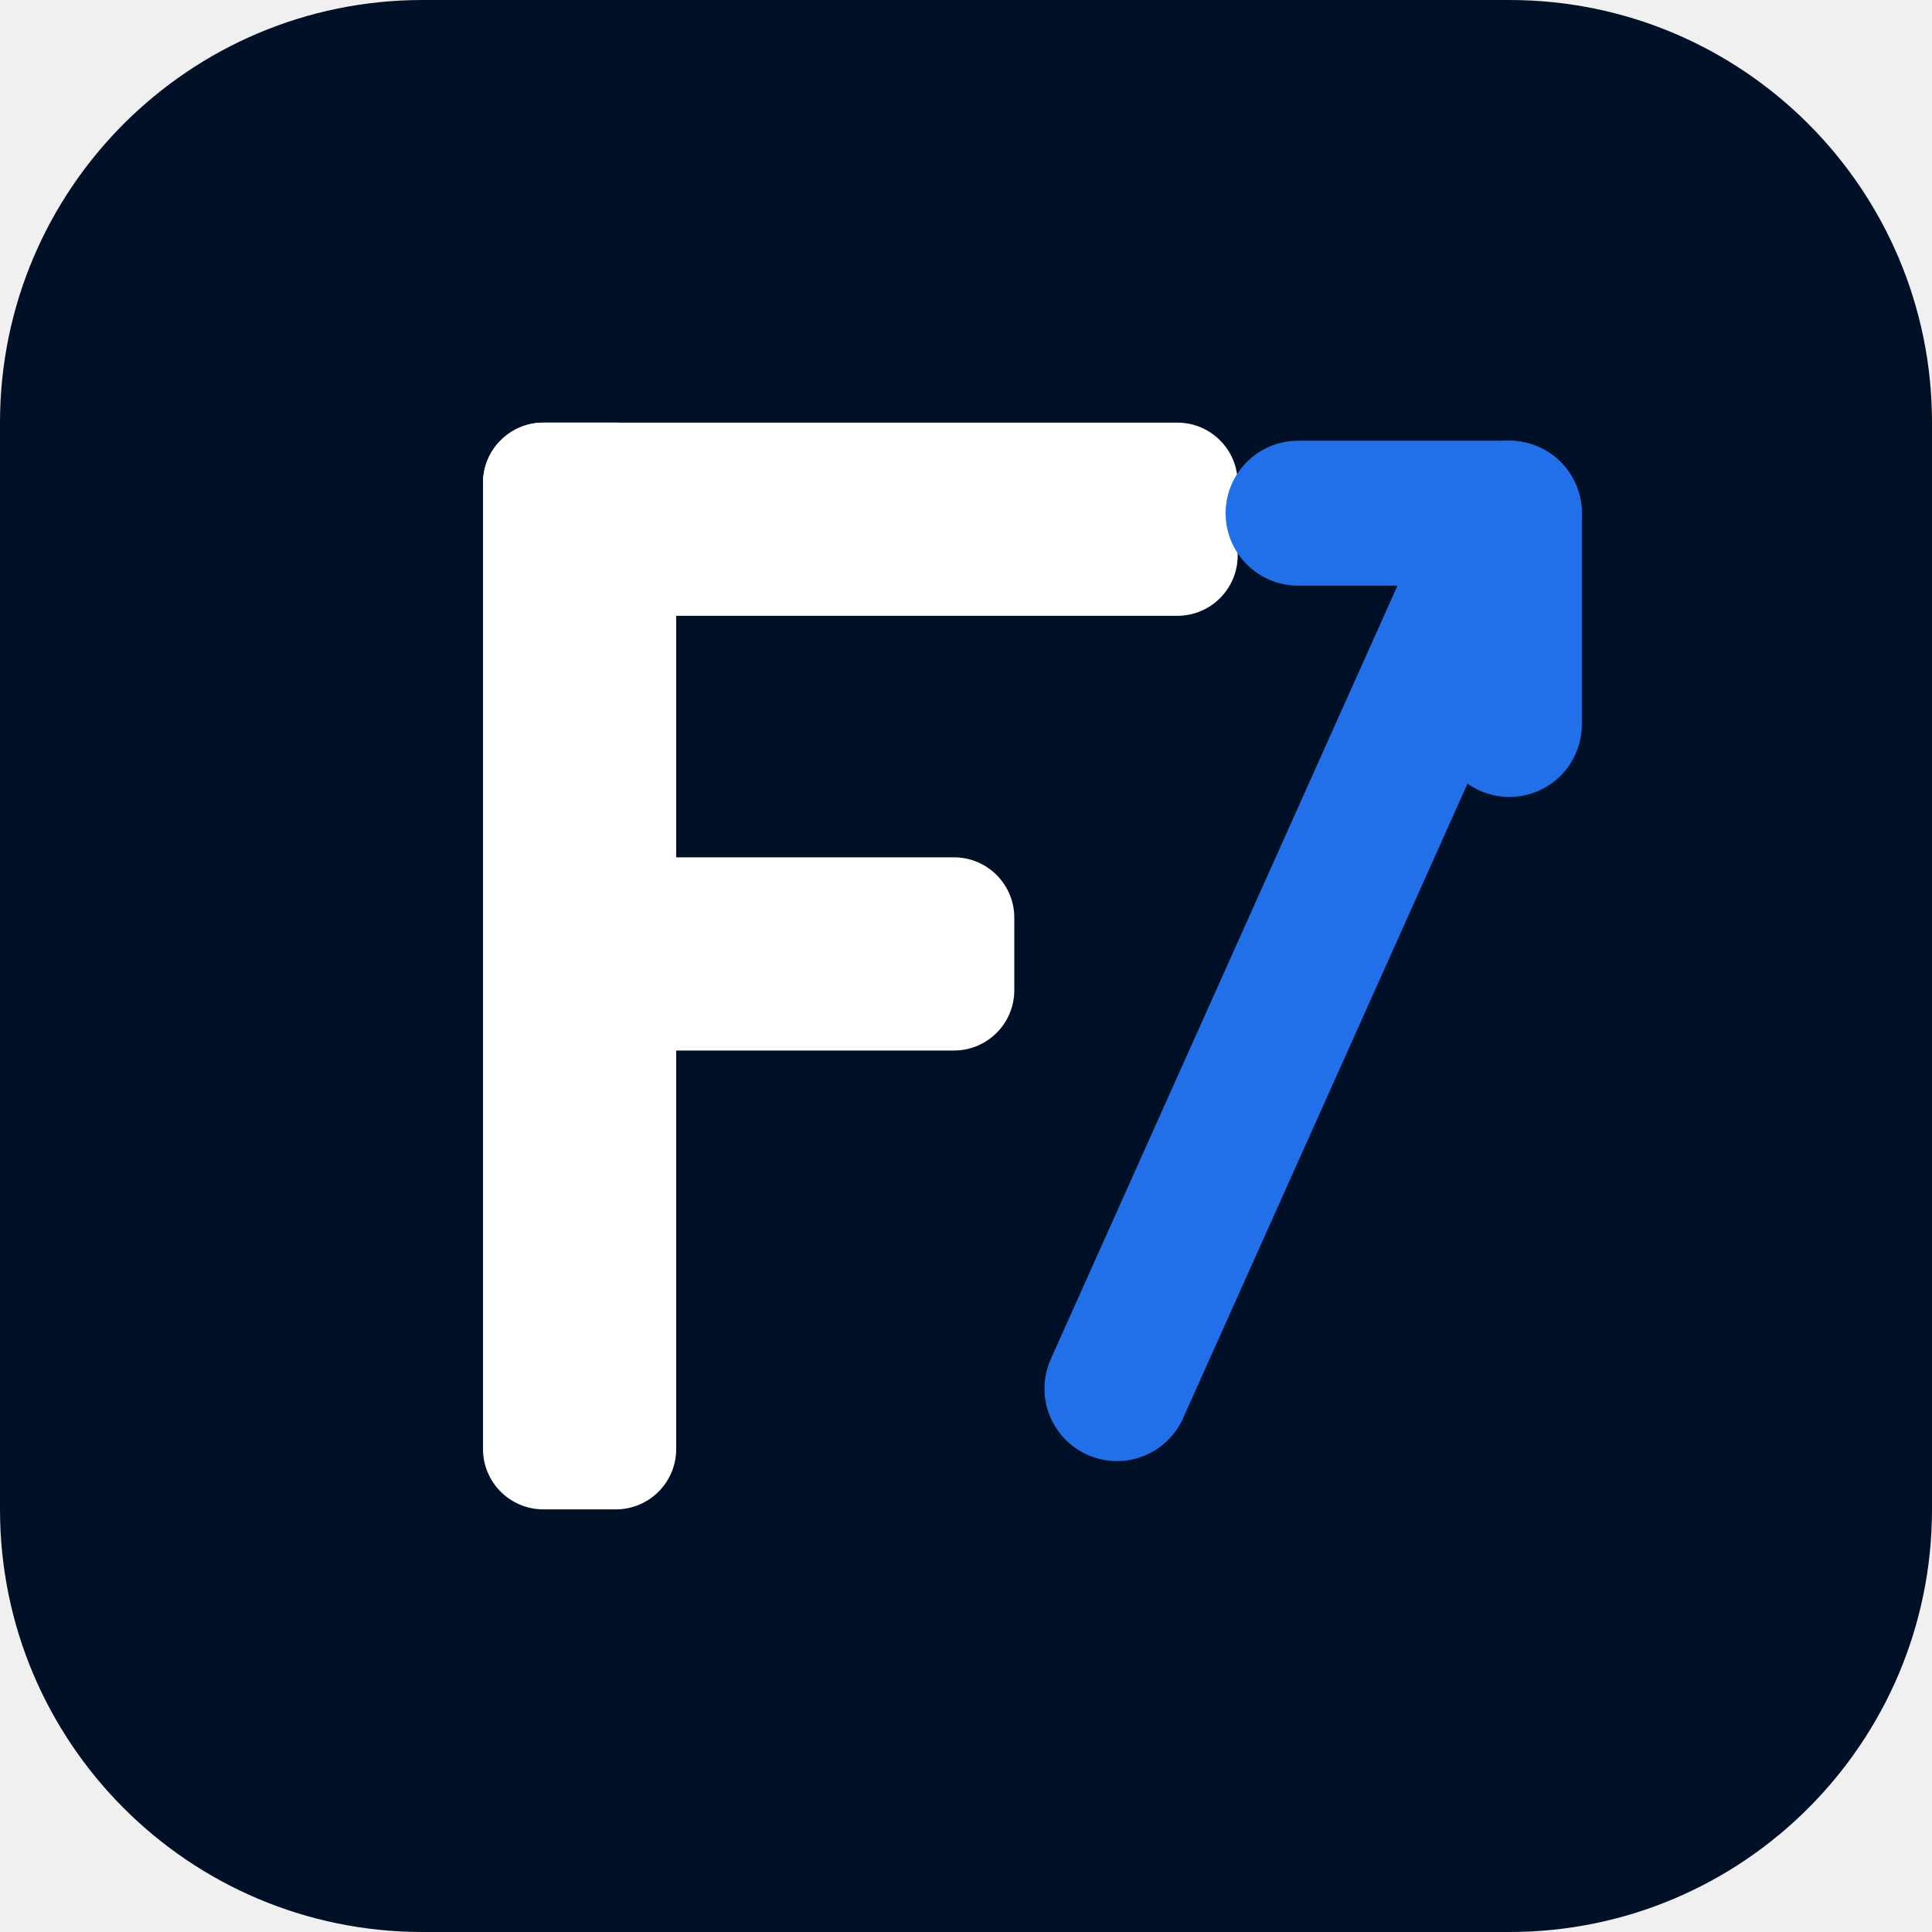
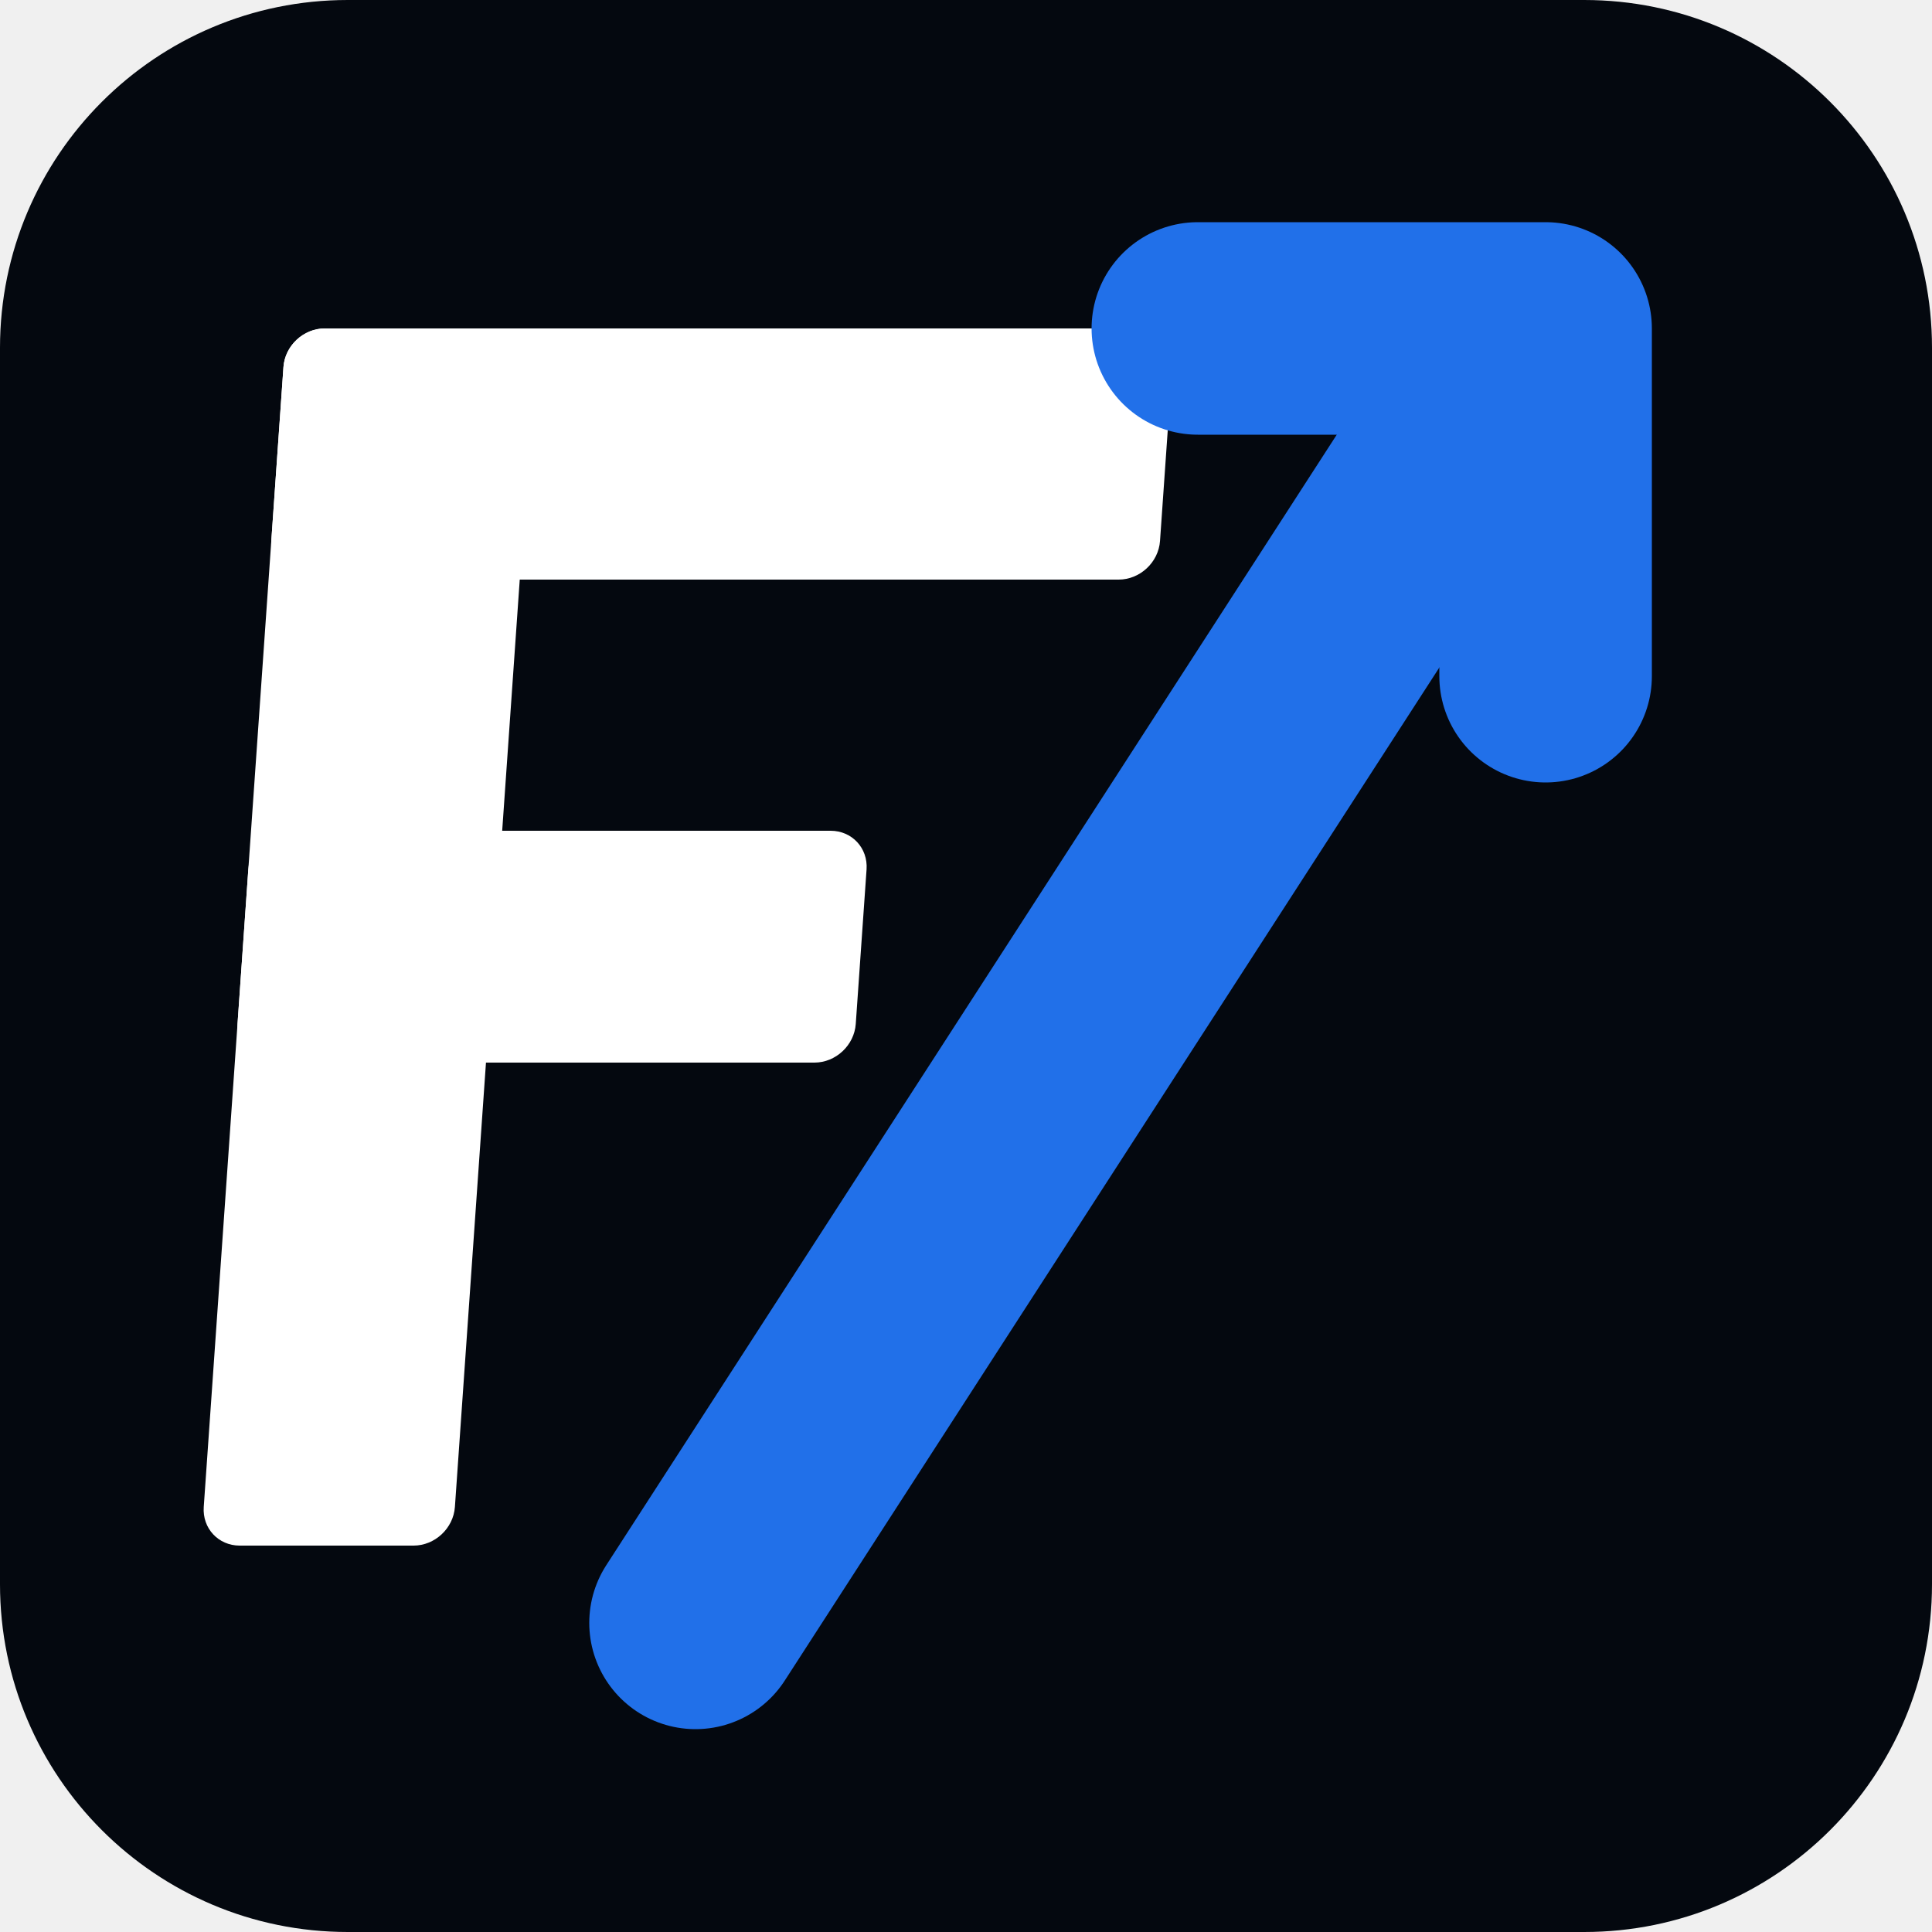
- <svg xmlns="http://www.w3.org/2000/svg" width="32" height="32" viewBox="0 0 32 32" fill="none">
-   <rect width="32" height="32" rx="7" fill="#001127" />
-   <rect x="8" y="7" width="3.2" height="18" rx="1" fill="white" />
-   <rect x="8" y="7" width="12.5" height="3.2" rx="1" fill="white" />
-   <rect x="8" y="14.2" width="8.8" height="3.2" rx="1" fill="white" />
-   <line x1="18.5" y1="23" x2="25" y2="8.5" stroke="#2170e9" stroke-width="2.4" stroke-linecap="round" />
-   <polyline points="21.5,8.5 25,8.5 25,12" fill="none" stroke="#2170e9" stroke-width="2.4" stroke-linecap="round" stroke-linejoin="round" />
+ <svg xmlns="http://www.w3.org/2000/svg" viewBox="0 0 100 100" fill="none">
+   <rect width="100" height="100" rx="18" fill="#04080f" />
+   <g transform="skewX(-4) translate(2,0)">
+     <rect x="14" y="17" width="13" height="63" rx="2" fill="white" />
+     <rect x="14" y="17" width="46" height="13" rx="2" fill="white" />
+     <rect x="14" y="43" width="32" height="12" rx="2" fill="white" />
+   </g>
+   <line x1="36" y1="84" x2="78" y2="19" stroke="#2170e9" stroke-width="11" stroke-linecap="round" />
+   <polyline points="62,17 80,17 80,35" fill="none" stroke="#2170e9" stroke-width="11" stroke-linecap="round" stroke-linejoin="round" />
</svg>
